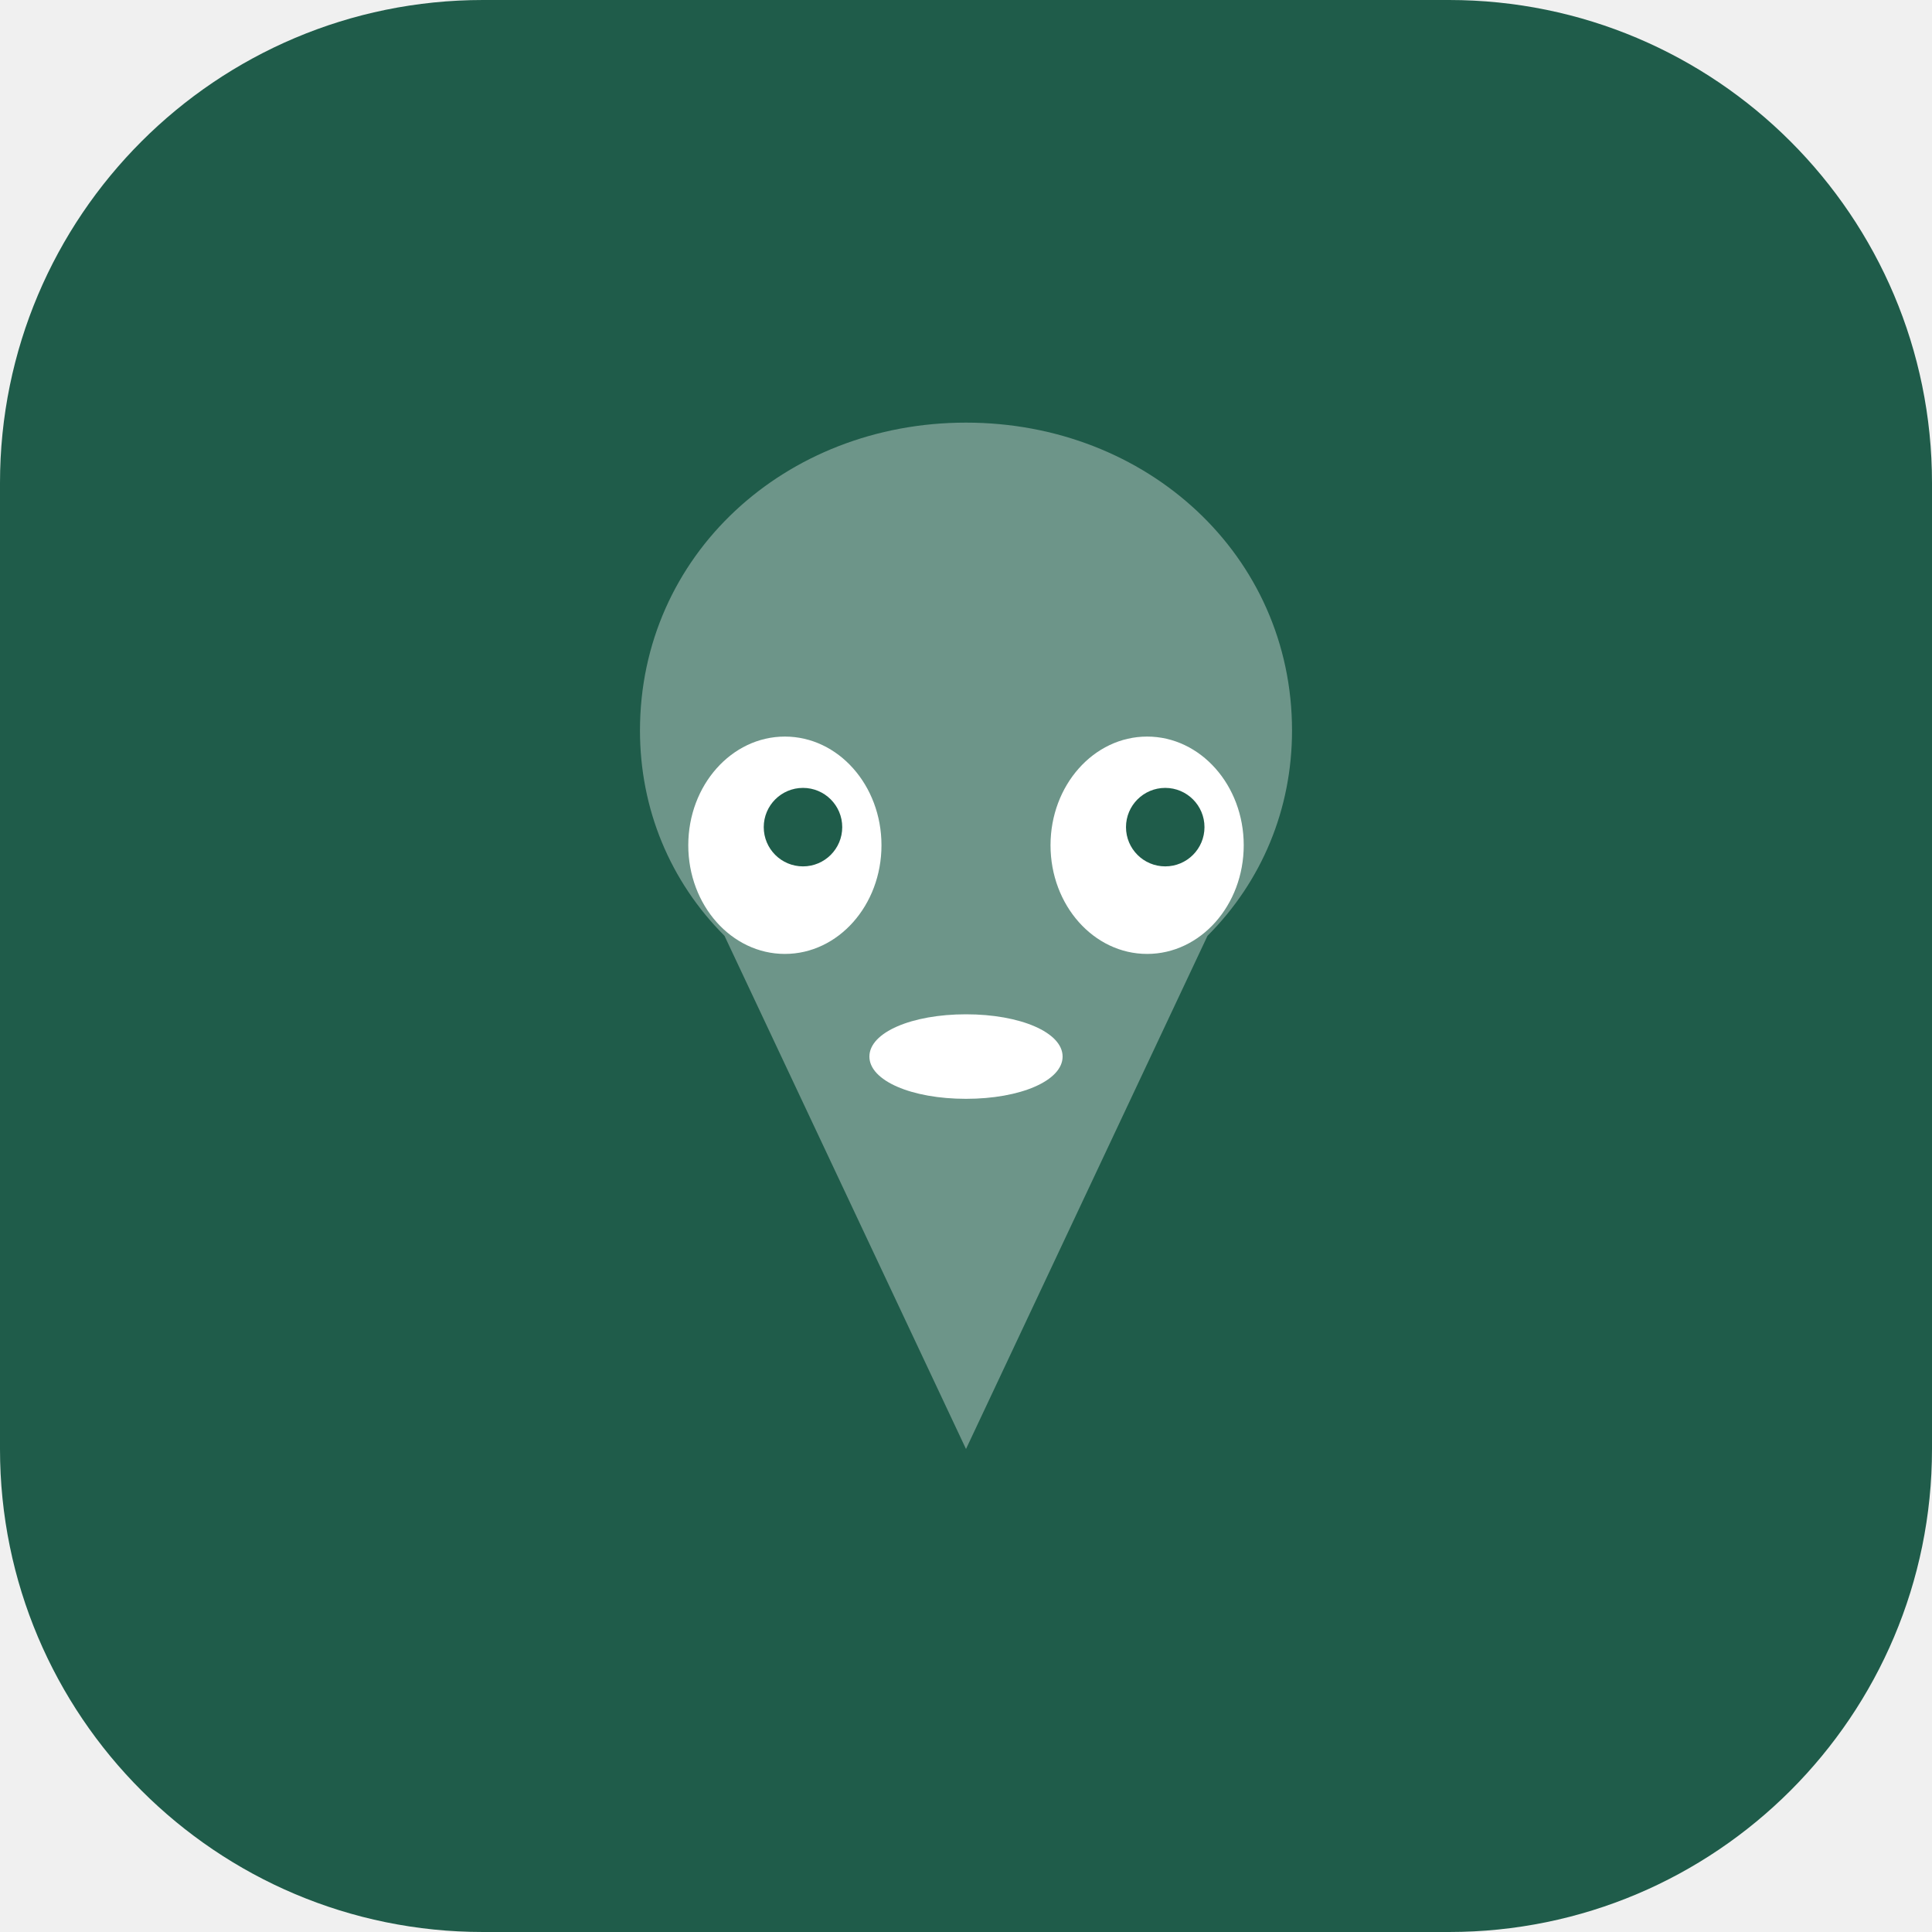
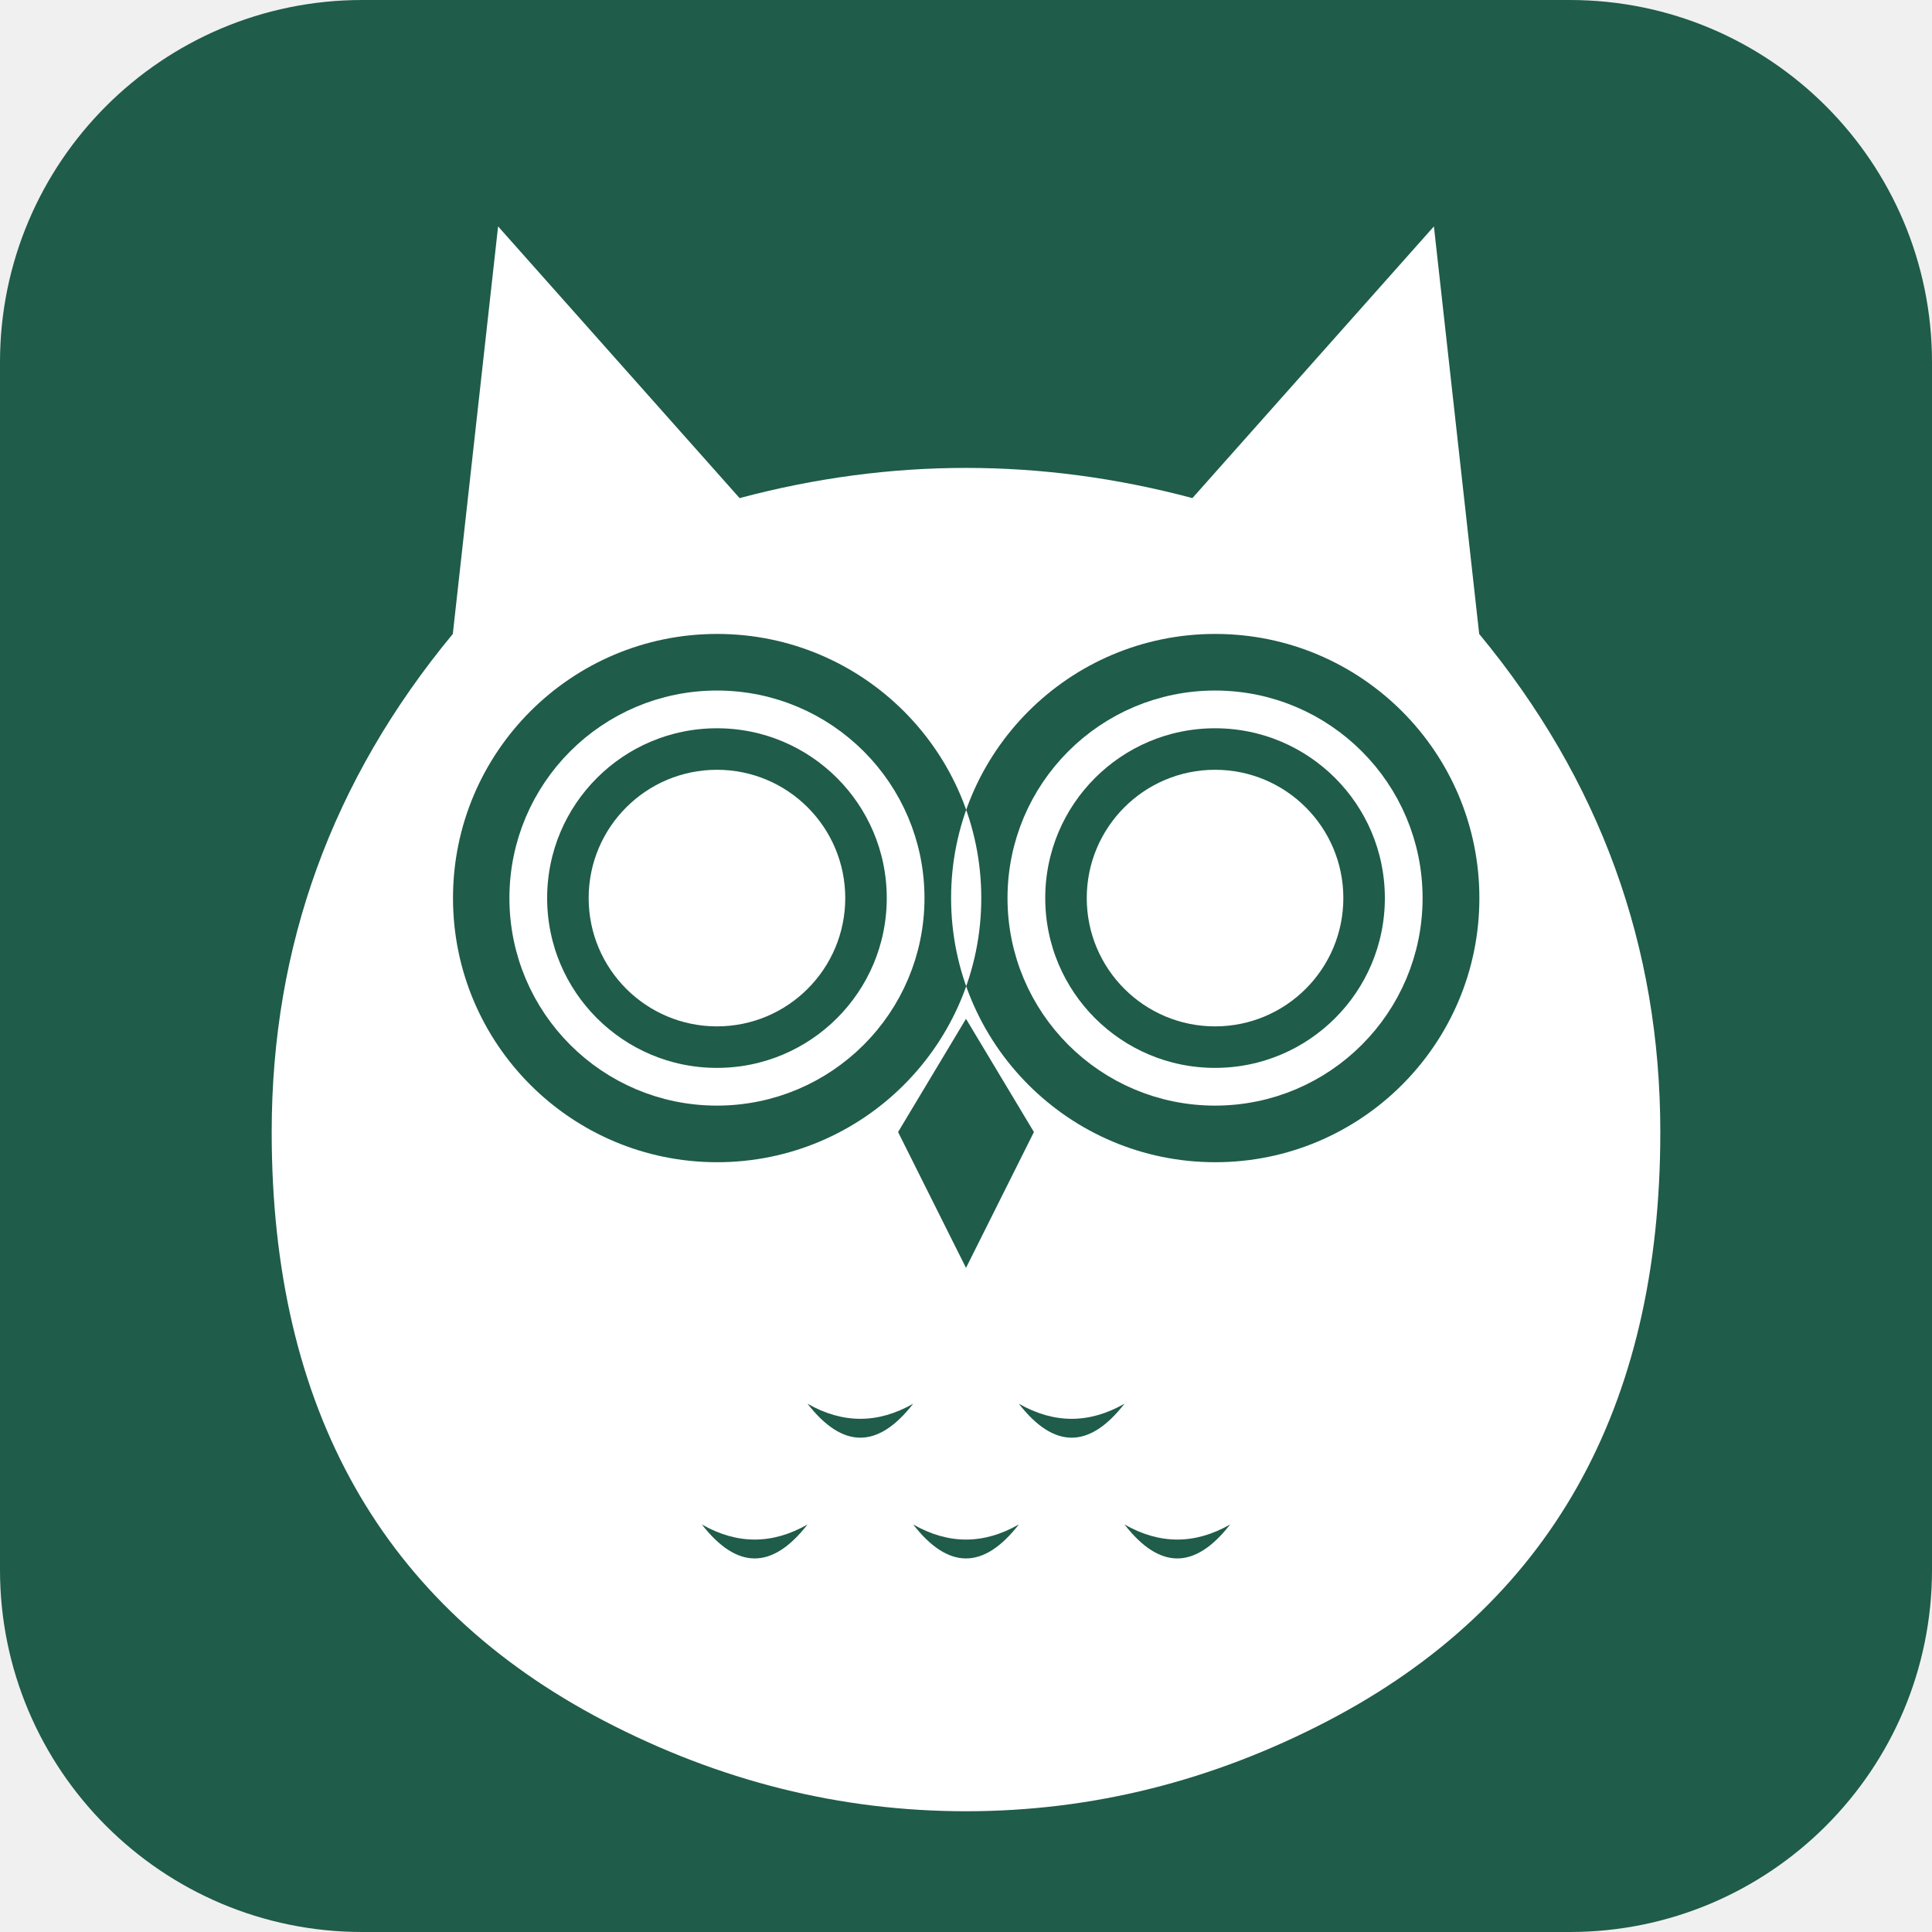
- <svg xmlns="http://www.w3.org/2000/svg" viewBox="0 0 32 32" fill="none">
-   <rect width="32" height="32" rx="8" fill="#1f5c4a" />
-   <path fill="#fff" d="M16 7c-3 0-5.4 2.2-5.4 5.1 0 1.3.5 2.5 1.4 3.4L16 24l4-8.5c.9-.9 1.4-2.1 1.4-3.4C21.4 9.2 19 7 16 7Z" opacity="0.35" />
-   <ellipse cx="13" cy="14" rx="1.6" ry="1.8" fill="#fff" />
-   <ellipse cx="19" cy="14" rx="1.6" ry="1.8" fill="#fff" />
-   <circle cx="13.3" cy="13.7" r="0.65" fill="#1f5c4a" />
-   <circle cx="19.3" cy="13.7" r="0.65" fill="#1f5c4a" />
-   <path fill="#fff" d="M16 16.8c-.9 0-1.6.3-1.6.7s.7.7 1.6.7 1.6-.3 1.6-.7-.7-.7-1.6-.7Z" />
+ <svg xmlns="http://www.w3.org/2000/svg" viewBox="0 0 512 512">
+   <rect width="512" height="512" rx="96" fill="#1f5c4a" />
+   <path fill="#fff" fill-rule="evenodd" d="M132 60 L196 132 Q256 116 316 132 L380 60 L392 168 Q440 226 440 300 Q440 410 352 456 Q306 480 256 480 Q206 480 160 456 Q72 410 72 300 Q72 226 120 168 Z M190 168 a70 70 0 1 0 0.1 0 Z M322 168 a70 70 0 1 0 0.1 0 Z M256 270 L238 300 L256 336 L274 300 Z M214 372 q14 18 28 0 q-14 8 -28 0 Z M270 372 q14 18 28 0 q-14 8 -28 0 Z M242 404 q14 18 28 0 q-14 8 -28 0 Z M186 404 q14 18 28 0 q-14 8 -28 0 Z M298 404 q14 18 28 0 q-14 8 -28 0 Z" />
+   <circle fill="#fff" cx="190" cy="238" r="34" />
+   <circle fill="#fff" cx="322" cy="238" r="34" />
+   <circle fill="none" stroke="#fff" stroke-width="10" cx="190" cy="238" r="50" />
+   <circle fill="none" stroke="#fff" stroke-width="10" cx="322" cy="238" r="50" />
</svg>
